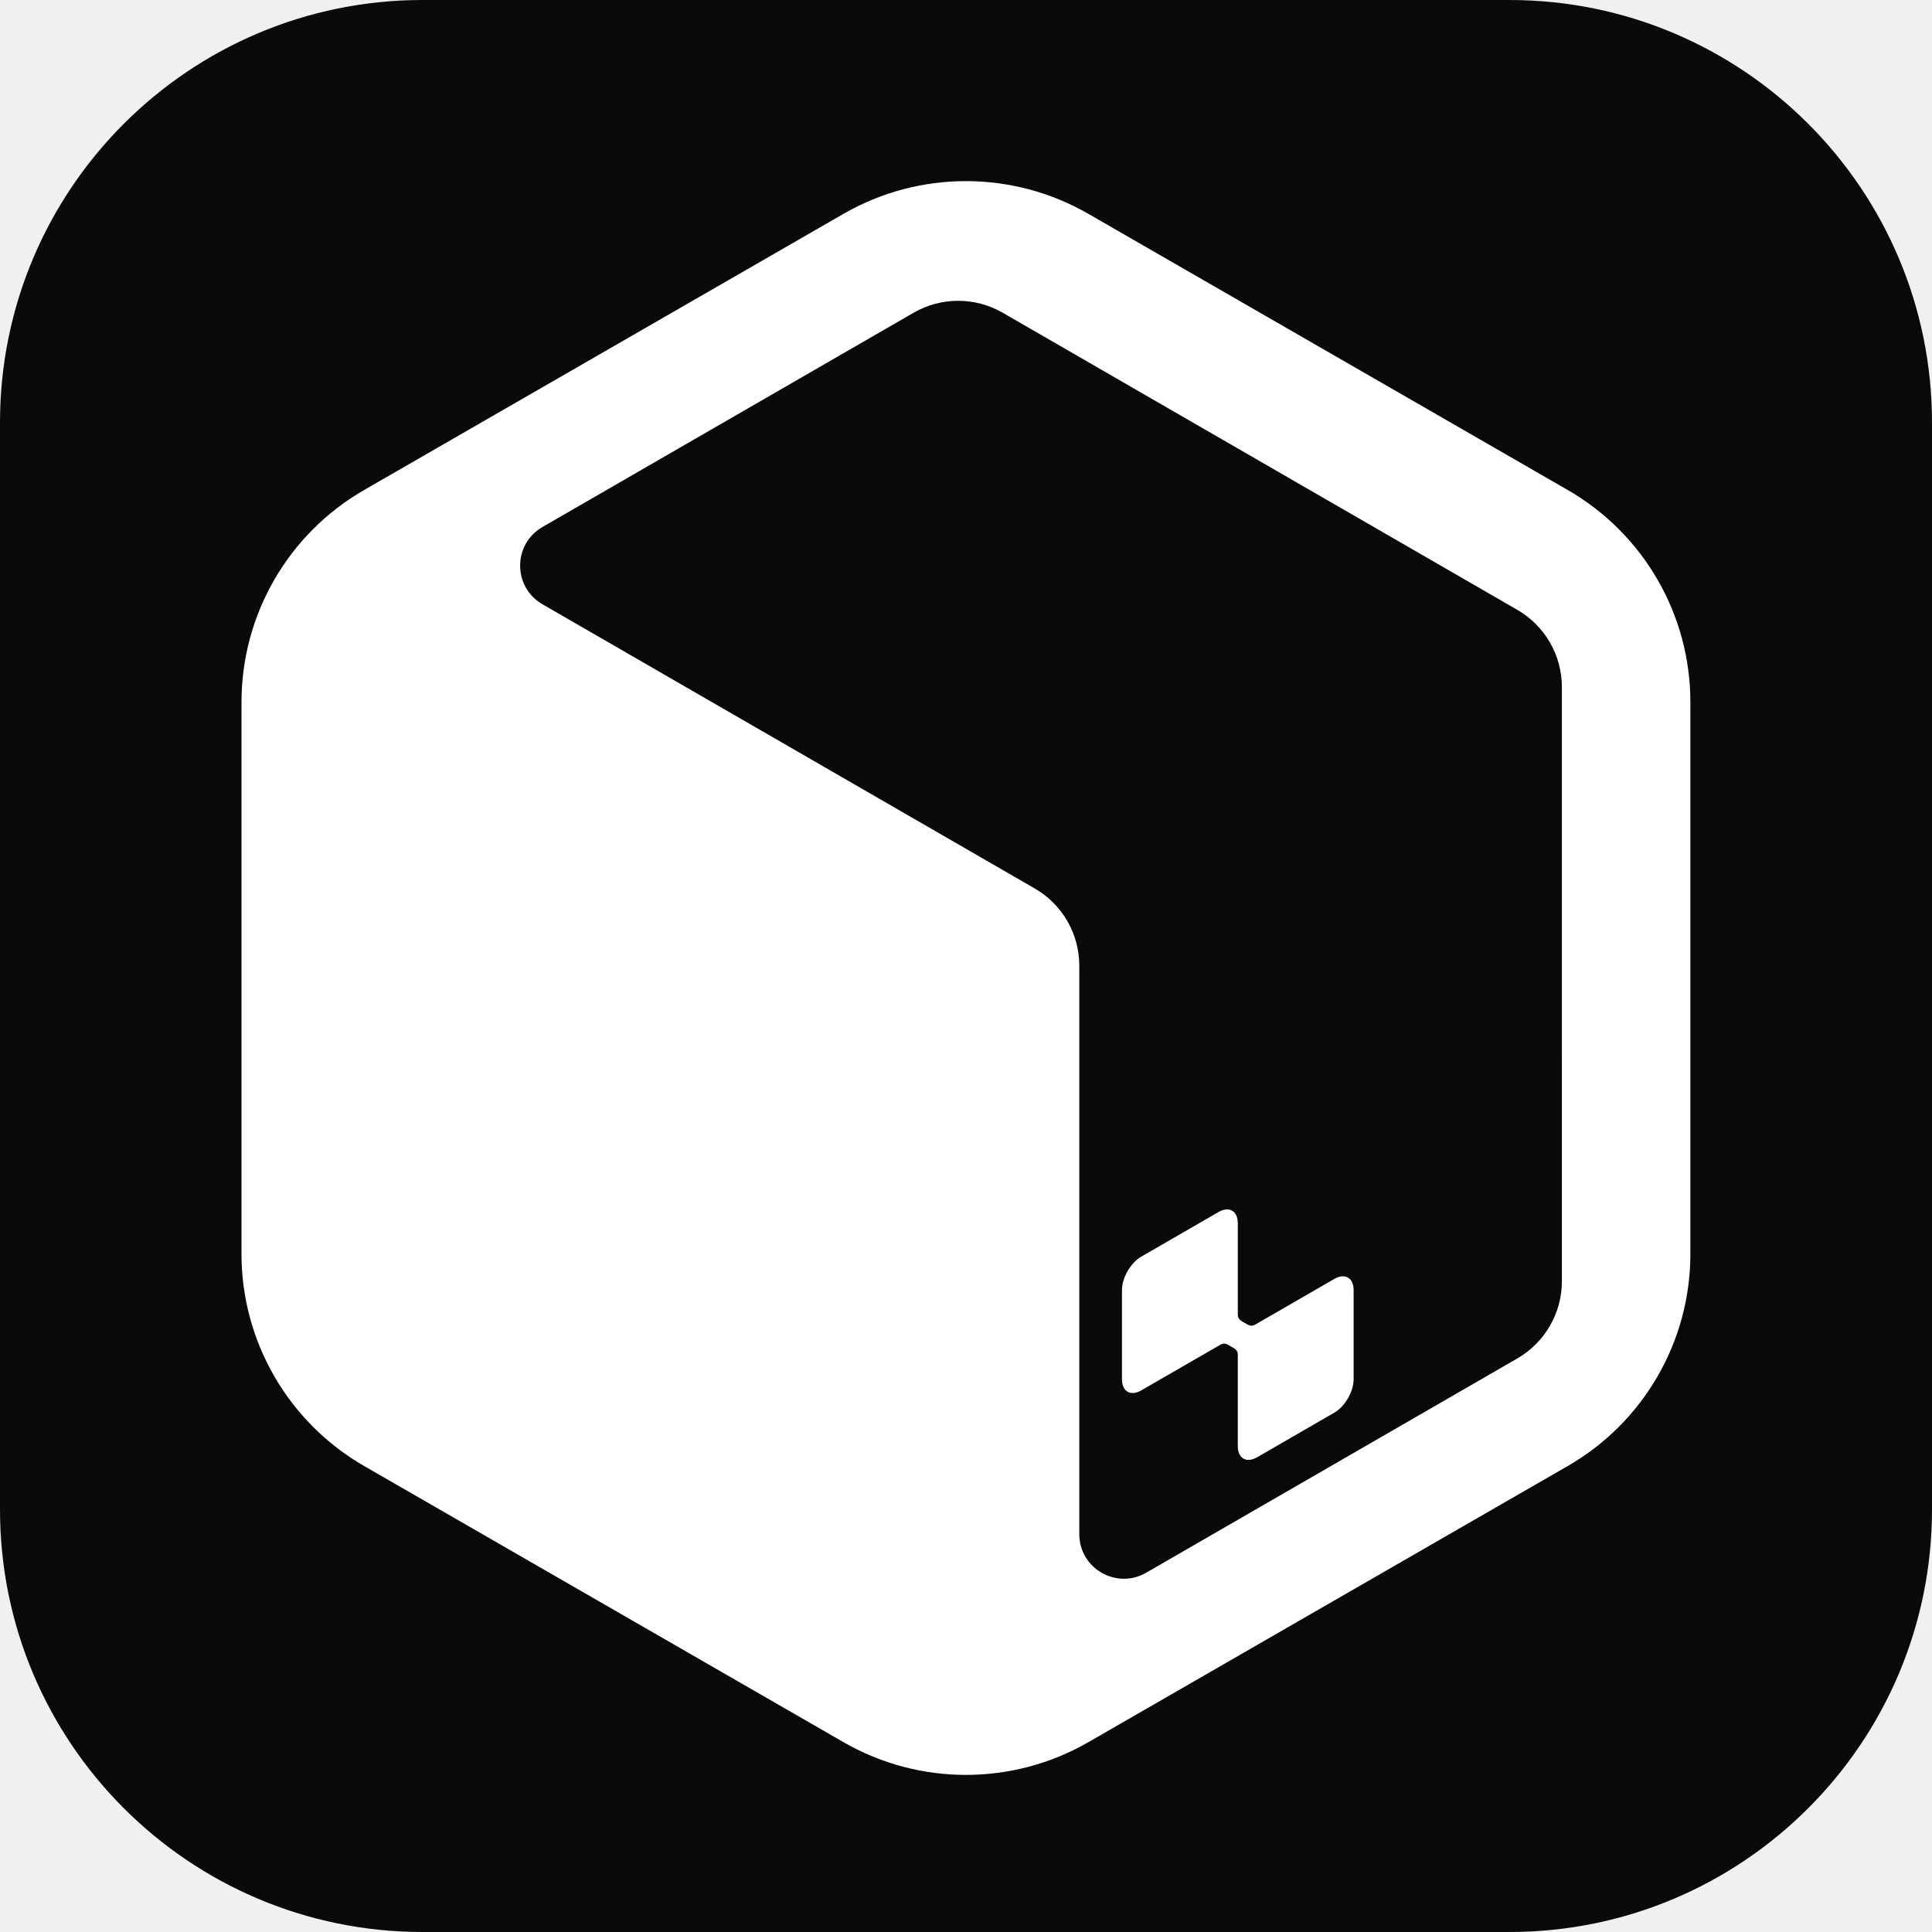
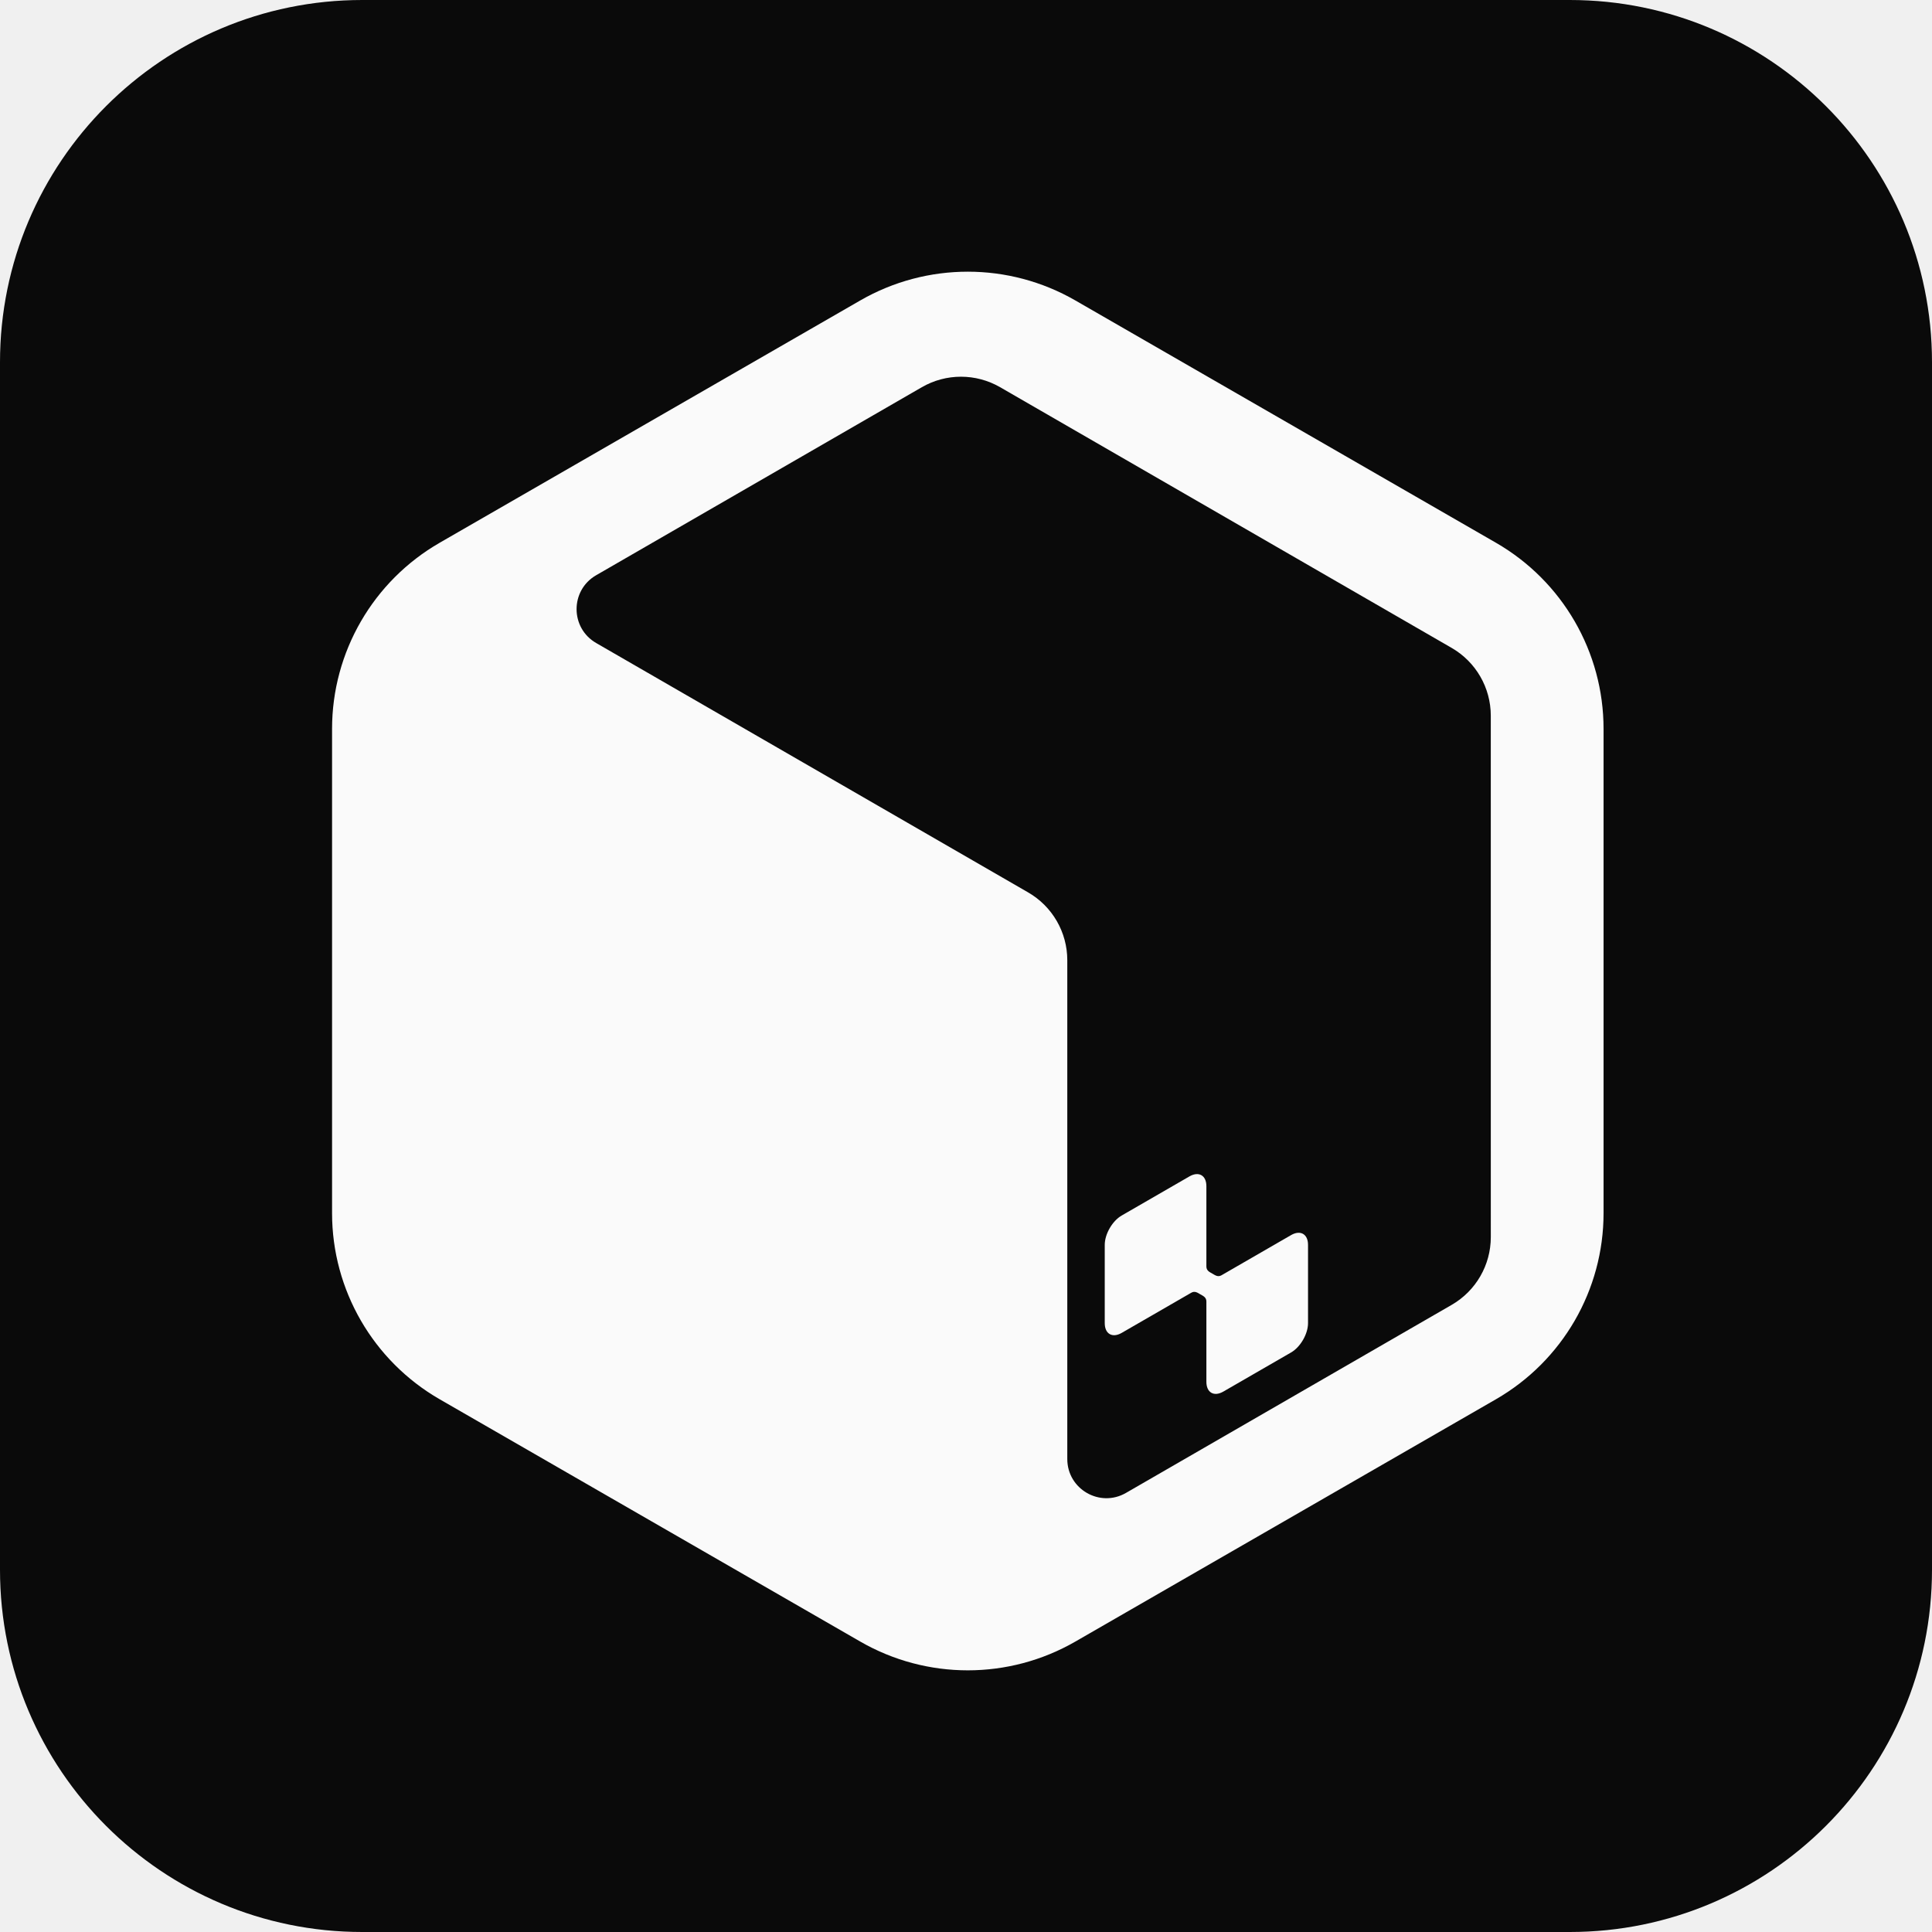
<svg xmlns="http://www.w3.org/2000/svg" width="32" height="32" viewBox="0 0 32 32" fill="none">
-   <rect width="32" height="32" rx="7" fill="#0a0a0a" />
-   <g transform="translate(4, 3) scale(0.0923)">
-     <path fill-rule="evenodd" clip-rule="evenodd" d="M108.013 5.879C121.62 -1.96 138.38 -1.96 151.987 5.879L237.988 55.424C251.609 63.271 260 77.781 260 93.483V192.517C260 208.219 251.608 222.728 237.987 230.575L151.987 280.121C138.38 287.96 121.62 287.96 108.013 280.121L22.012 230.575C8.392 222.728 0 208.219 0 192.517V93.483C0 77.78 8.392 63.271 22.013 55.424L108.013 5.879ZM136.603 23.62C131.652 20.762 125.553 20.762 120.603 23.62L54 62.072C48.667 65.151 48.667 72.849 54 75.928L142.342 126.931C147.292 129.789 150.342 135.072 150.342 140.788V242.792C150.342 248.951 157.009 252.8 162.342 249.721L228.944 211.268C233.895 208.41 236.944 203.127 236.944 197.411L236.94 90.787C236.94 85.071 233.891 79.789 228.94 76.931L136.603 23.62ZM175.32 185C177.233 183.896 178.784 184.791 178.784 187V203.429C178.784 204.296 179.478 204.573 180.009 204.879C180.54 205.186 181.126 205.649 181.877 205.215L196.104 197C198.018 195.896 199.569 196.791 199.569 199V215C199.569 217.21 198.018 219.896 196.104 221L182.249 229C180.336 230.105 178.784 229.209 178.784 227V210.572C178.784 209.704 178.091 209.428 177.56 209.122C177.028 208.815 176.443 208.352 175.692 208.786L161.464 217C159.551 218.105 158 217.209 158 215V199C158 196.791 159.551 194.105 161.464 193L175.32 185Z" fill="white" />
+   <rect width="32" height="32" rx="6" fill="#0a0a0a" />
+   <g transform="translate(5.5, 4.5) scale(0.081)">
+     <path fill="#fafafa" fill-rule="evenodd" clip-rule="evenodd" d="M108.013 5.879C121.62 -1.96 138.38 -1.96 151.987 5.879L237.988 55.424C251.609 63.271 260 77.781 260 93.483V192.517C260 208.219 251.608 222.728 237.987 230.575L151.987 280.121C138.38 287.96 121.62 287.96 108.013 280.121L22.012 230.575C8.392 222.728 0 208.219 0 192.517V93.483C0 77.78 8.392 63.271 22.013 55.424L108.013 5.879ZM136.603 23.62C131.652 20.762 125.553 20.762 120.603 23.62L54 62.072C48.667 65.151 48.667 72.849 54 75.928L142.342 126.931C147.292 129.789 150.342 135.072 150.342 140.788V242.792C150.342 248.951 157.009 252.8 162.342 249.721L228.944 211.268C233.895 208.41 236.944 203.127 236.944 197.411L236.94 90.787C236.94 85.071 233.891 79.789 228.94 76.931L136.603 23.62ZM175.32 185C177.233 183.896 178.784 184.791 178.784 187V203.429C178.784 204.296 179.478 204.573 180.009 204.879C180.54 205.186 181.126 205.649 181.877 205.215L196.104 197C198.018 195.896 199.569 196.791 199.569 199V215C199.569 217.21 198.018 219.896 196.104 221L182.249 229C180.336 230.105 178.784 229.209 178.784 227V210.572C178.784 209.704 178.091 209.428 177.56 209.122C177.028 208.815 176.443 208.352 175.692 208.786L161.464 217C159.551 218.105 158 217.209 158 215V199C158 196.791 159.551 194.105 161.464 193L175.32 185Z" />
  </g>
</svg>
